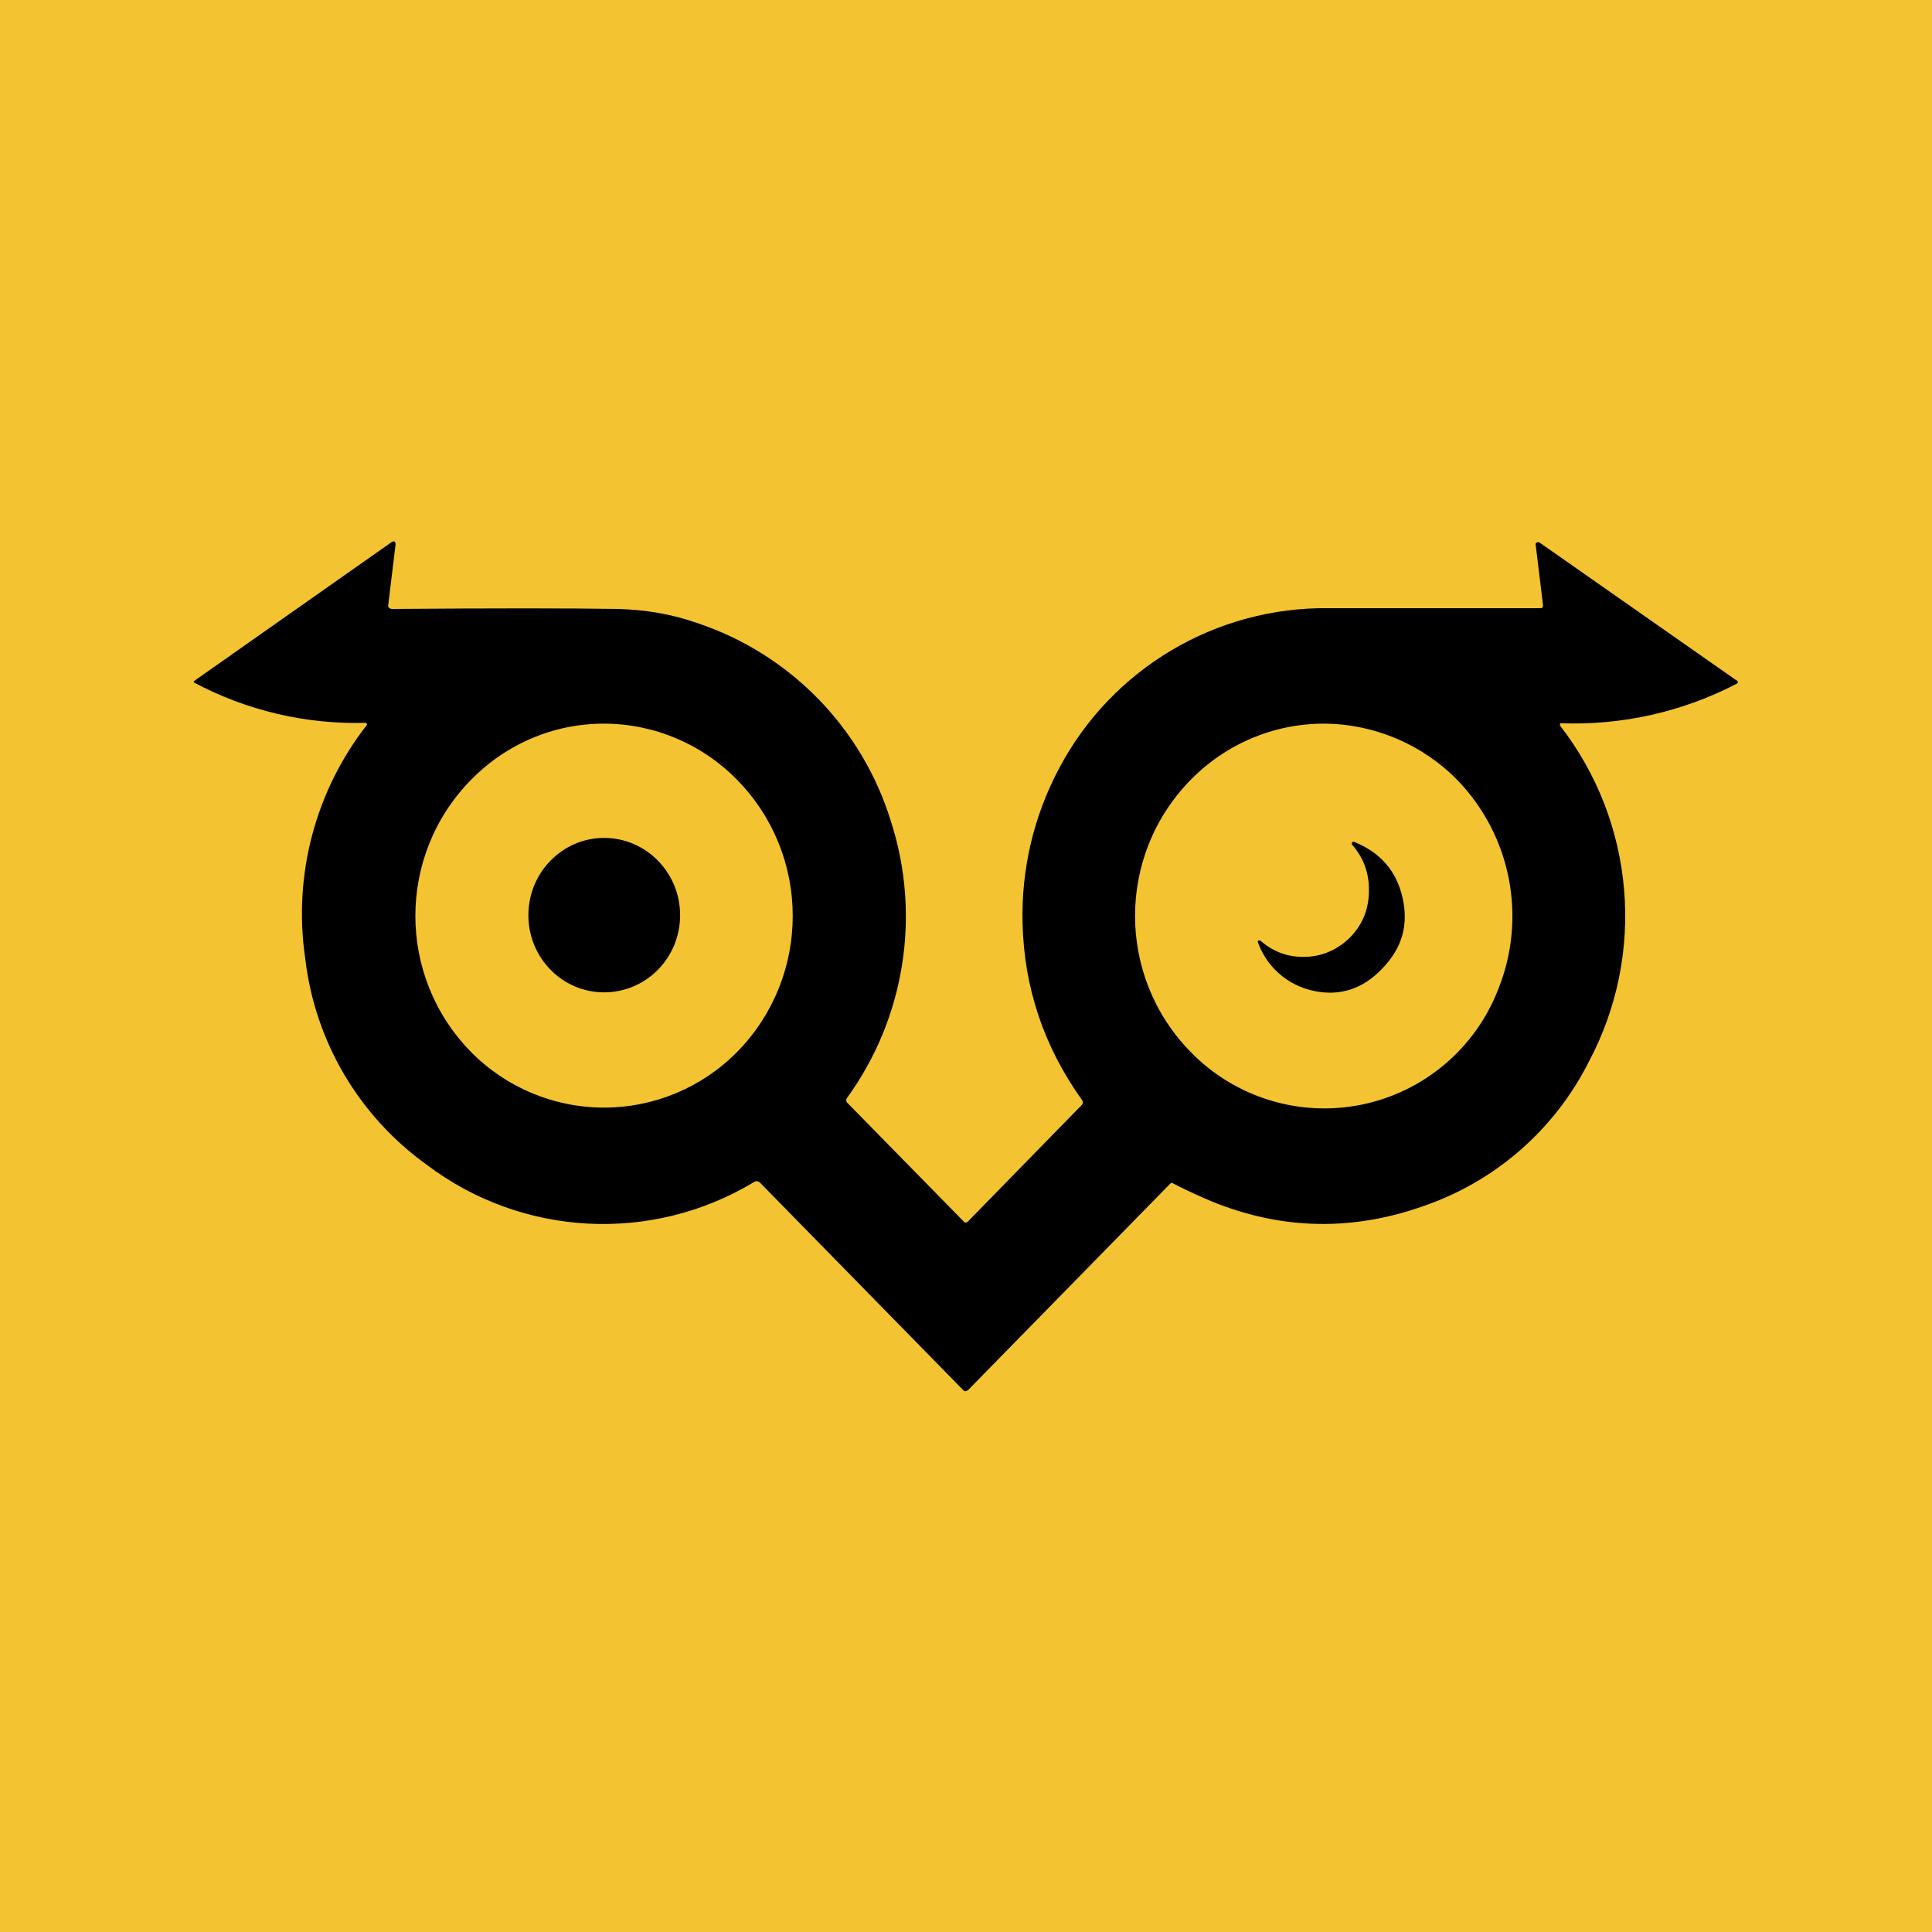
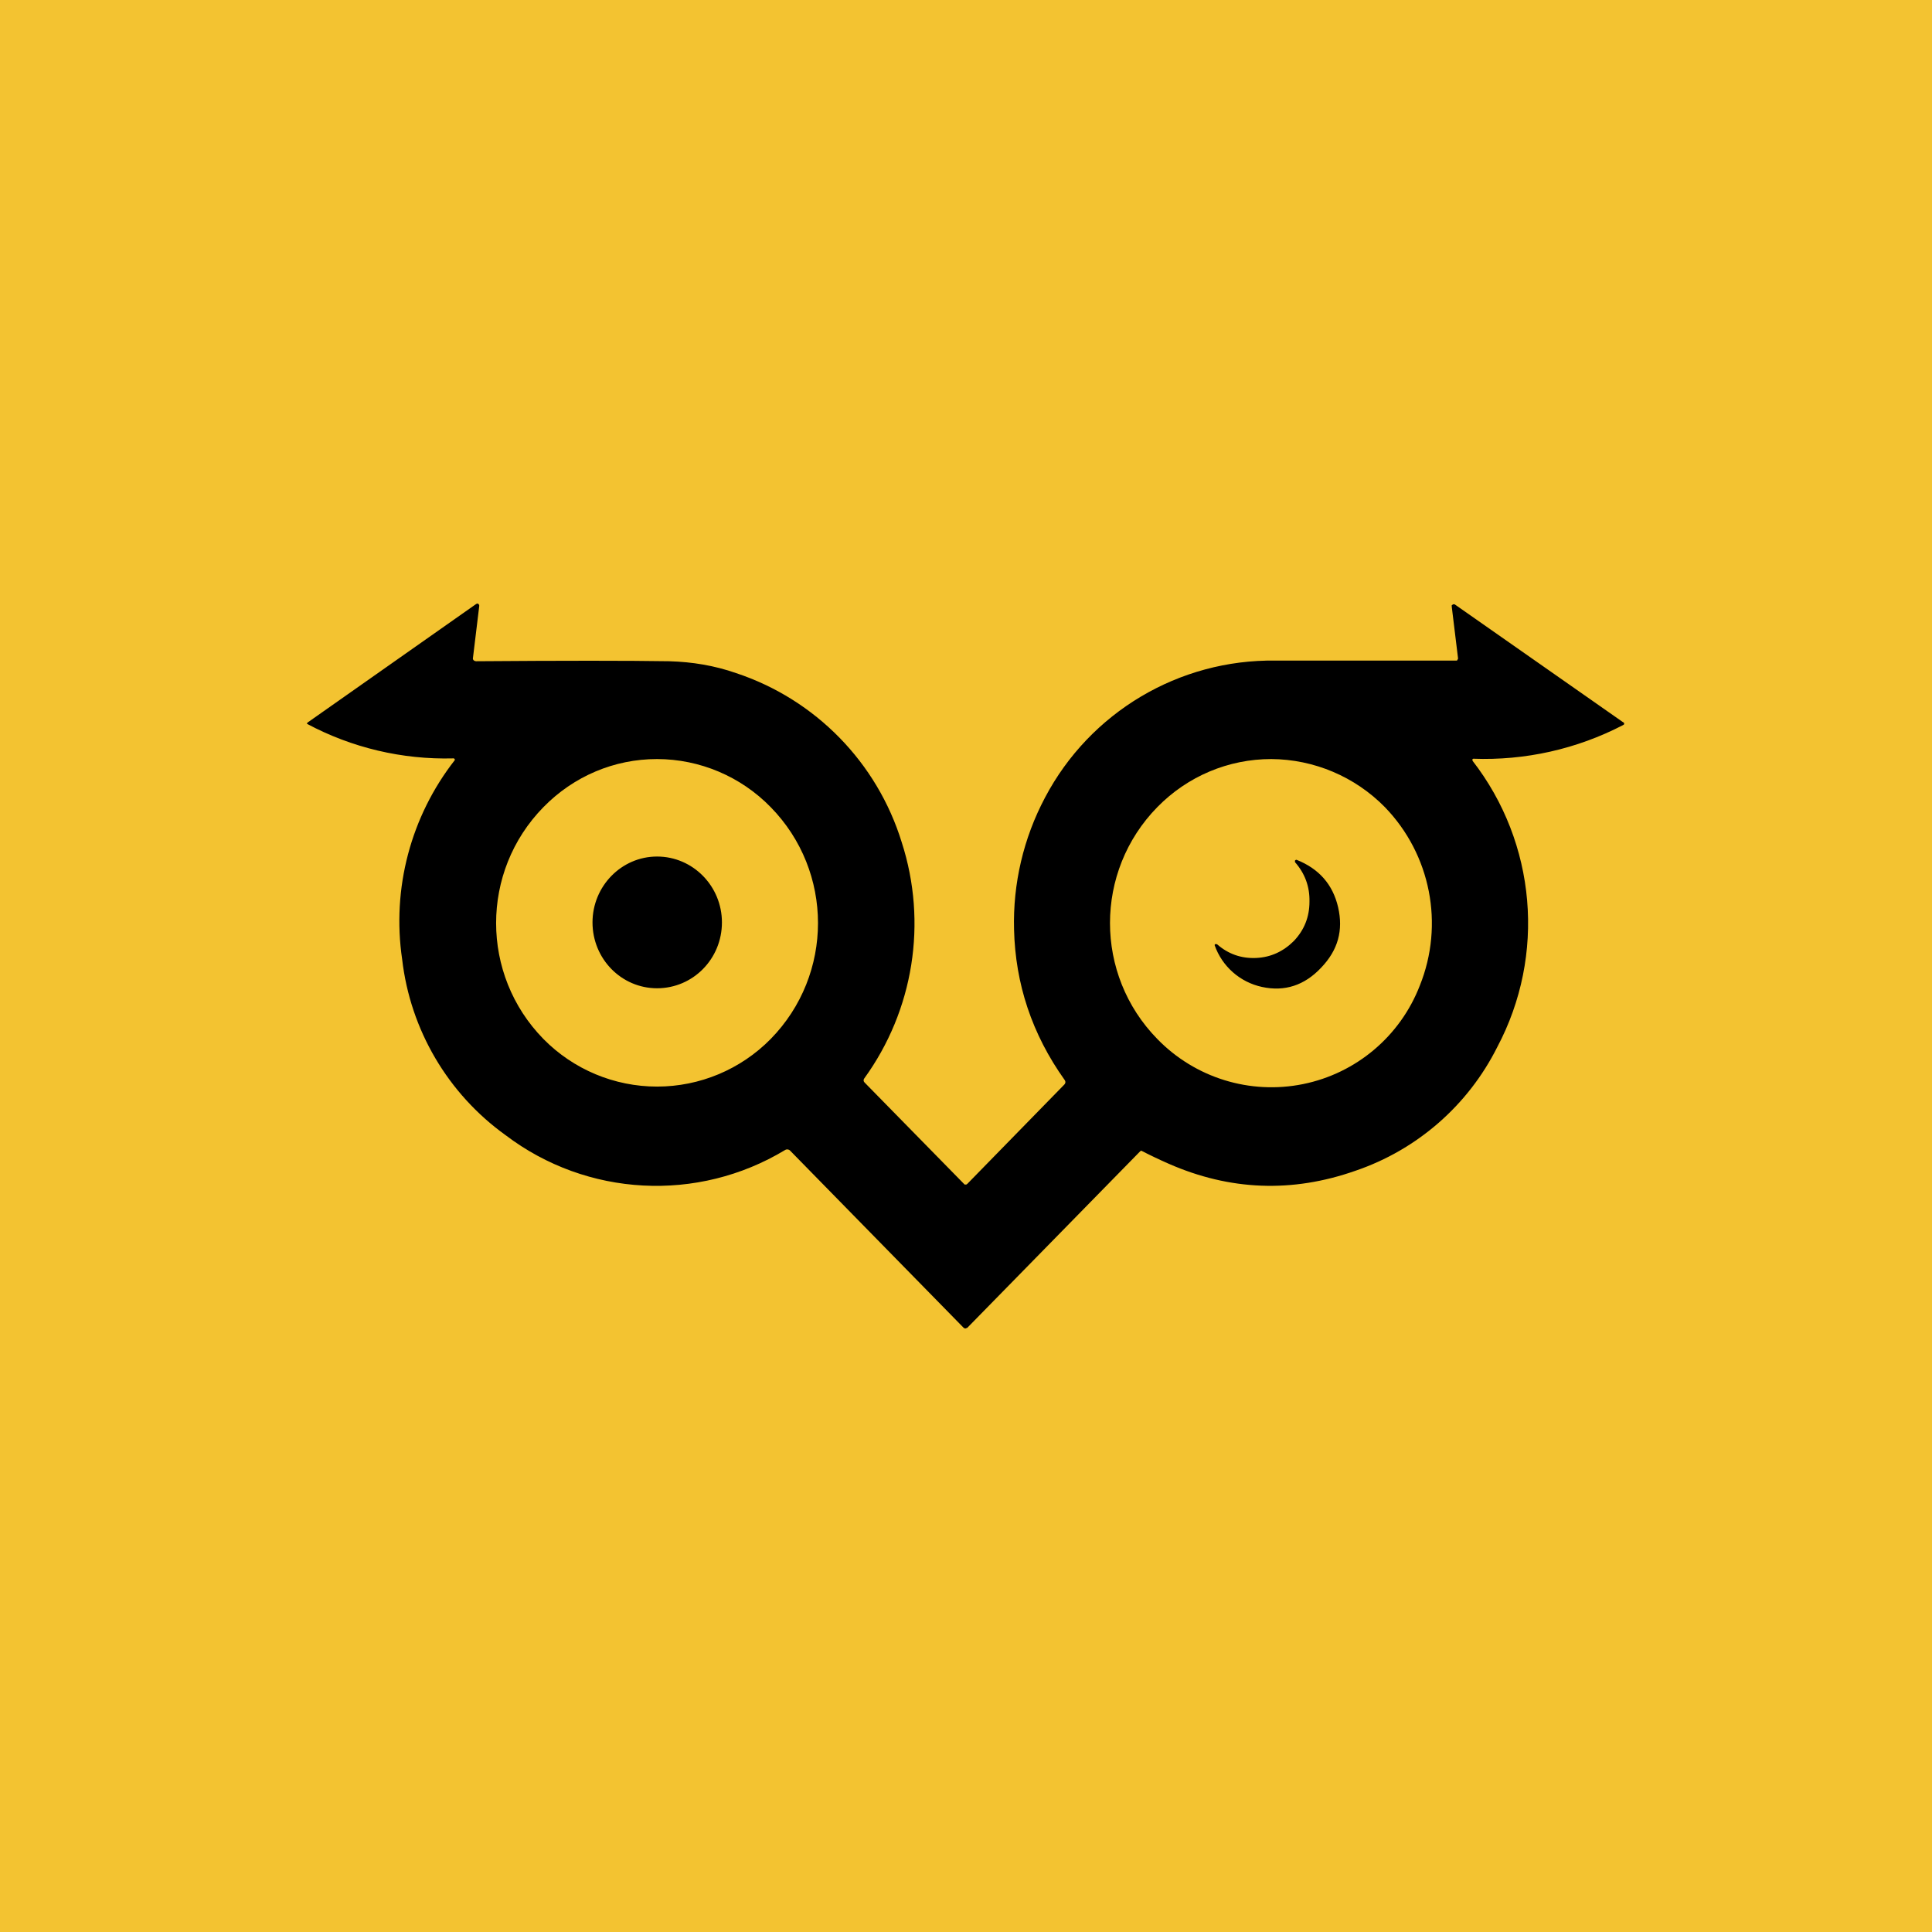
<svg xmlns="http://www.w3.org/2000/svg" viewBox="0 0 56 56">
  <rect width="56" height="56" fill="#F3C331" />
-   <g transform="translate(-3.34,-4.44) scale(1.1191)">
-     <path d="m13.2 18 .03.03v.04l-.19 1.57a.1.1 0 0 0 0 .04l.02.03.03.02.04.01c2.65-.02 4.6-.02 5.87 0 .7.02 1.37.13 2.03.36a7.85 7.85 0 0 1 5.03 5.14 8.02 8.02 0 0 1-1.14 7.17.09.09 0 0 0 .01.12l3.02 3.08.02.02h.05l.03-.02L31 32.59a.1.1 0 0 0 .01-.13c-1-1.4-1.5-2.93-1.54-4.57a8.09 8.09 0 0 1 .94-4.01 7.79 7.79 0 0 1 7-4.16 3427.81 3427.81 0 0 0 5.5 0s.02 0 .02-.02l.02-.03v-.03l-.19-1.56v-.04l.03-.02a.06.06 0 0 1 .07 0l5.1 3.57c.02 0 .02.02.03.02a.05.05 0 0 1 0 .05l-.03.02a9.14 9.14 0 0 1-4.55 1.02l-.02.01v.05a8.04 8.04 0 0 1 .75 8.7 7.53 7.53 0 0 1-4.3 3.75c-1.93.68-3.82.6-5.67-.21a14.93 14.93 0 0 1-.84-.4l-.03.02-5.25 5.36-.03.01-.02.01a.08.08 0 0 1-.06-.02l-5.27-5.38a.12.12 0 0 0-.15-.02 7.57 7.57 0 0 1-8.49-.45 7.66 7.66 0 0 1-3.14-5.34 7.94 7.94 0 0 1 1.6-6.05.05.05 0 0 0-.03-.05h-.02A8.93 8.93 0 0 1 8 21.64a.05.05 0 0 1 .02-.04L13.14 18l.03-.01h.04Zm5.43 4.71c-1.3 0-2.53.52-3.45 1.46a5.03 5.03 0 0 0 0 7.04 4.84 4.84 0 0 0 6.9 0 5.03 5.03 0 0 0 0-7.04 4.83 4.83 0 0 0-3.45-1.46Zm18.65 0c-1.3 0-2.54.52-3.46 1.46a5.03 5.03 0 0 0 0 7.04 4.83 4.83 0 0 0 7.97-1.62 5.07 5.07 0 0 0-1.06-5.42 4.88 4.88 0 0 0-3.45-1.46Zm-18.65 2.96c1.09 0 1.97.9 1.97 2 0 1.11-.88 2-1.97 2-1.08 0-1.96-.89-1.96-2 0-1.1.88-2 1.96-2Zm19.42.1c.68.27 1.1.75 1.26 1.44.16.7 0 1.3-.52 1.84-.5.53-1.1.73-1.79.58a1.96 1.96 0 0 1-1.44-1.27l.01-.03h.06c.34.3.74.44 1.19.42.45-.02.83-.2 1.15-.52.31-.33.47-.72.47-1.19.01-.46-.14-.86-.44-1.2v-.05l.03-.02h.02Z" />
+   <g transform="translate(4.11,4.11) scale(0.853)">
+     <g transform="translate(-3.34,-4.44) scale(1.1191)">
+       <path d="m13.2 18 .03.03v.04l-.19 1.57a.1.1 0 0 0 0 .04l.02.03.03.02.04.01c2.65-.02 4.6-.02 5.87 0 .7.02 1.37.13 2.03.36a7.85 7.85 0 0 1 5.03 5.14 8.02 8.02 0 0 1-1.14 7.17.09.09 0 0 0 .01.12l3.02 3.08.02.02h.05l.03-.02L31 32.59a.1.1 0 0 0 .01-.13c-1-1.4-1.5-2.93-1.54-4.57a8.09 8.09 0 0 1 .94-4.01 7.79 7.79 0 0 1 7-4.16 3427.81 3427.81 0 0 0 5.5 0s.02 0 .02-.02l.02-.03v-.03l-.19-1.56v-.04l.03-.02a.06.06 0 0 1 .07 0l5.1 3.57c.02 0 .02.02.03.02a.05.05 0 0 1 0 .05l-.03.02a9.14 9.14 0 0 1-4.55 1.02l-.02.01v.05a8.04 8.04 0 0 1 .75 8.7 7.53 7.53 0 0 1-4.3 3.75c-1.93.68-3.82.6-5.67-.21a14.93 14.93 0 0 1-.84-.4l-.03.02-5.25 5.36-.03.01-.02.01a.08.08 0 0 1-.06-.02l-5.27-5.38a.12.12 0 0 0-.15-.02 7.57 7.57 0 0 1-8.49-.45 7.66 7.66 0 0 1-3.14-5.34 7.94 7.94 0 0 1 1.6-6.05.05.05 0 0 0-.03-.05h-.02A8.93 8.93 0 0 1 8 21.64a.05.05 0 0 1 .02-.04L13.14 18l.03-.01h.04Zm5.43 4.71c-1.3 0-2.53.52-3.45 1.46a5.03 5.03 0 0 0 0 7.04 4.84 4.84 0 0 0 6.9 0 5.03 5.03 0 0 0 0-7.04 4.83 4.83 0 0 0-3.45-1.46Zm18.65 0c-1.3 0-2.54.52-3.46 1.46a5.03 5.03 0 0 0 0 7.04 4.83 4.83 0 0 0 7.97-1.62 5.07 5.07 0 0 0-1.06-5.42 4.88 4.88 0 0 0-3.45-1.46Zm-18.65 2.96c1.09 0 1.97.9 1.97 2 0 1.11-.88 2-1.97 2-1.08 0-1.96-.89-1.96-2 0-1.1.88-2 1.96-2Zm19.42.1c.68.27 1.1.75 1.26 1.44.16.7 0 1.3-.52 1.84-.5.53-1.1.73-1.79.58a1.96 1.96 0 0 1-1.44-1.27l.01-.03h.06c.34.3.74.44 1.19.42.45-.02.83-.2 1.15-.52.31-.33.47-.72.47-1.19.01-.46-.14-.86-.44-1.2v-.05l.03-.02h.02Z" />
+     </g>
  </g>
</svg>
